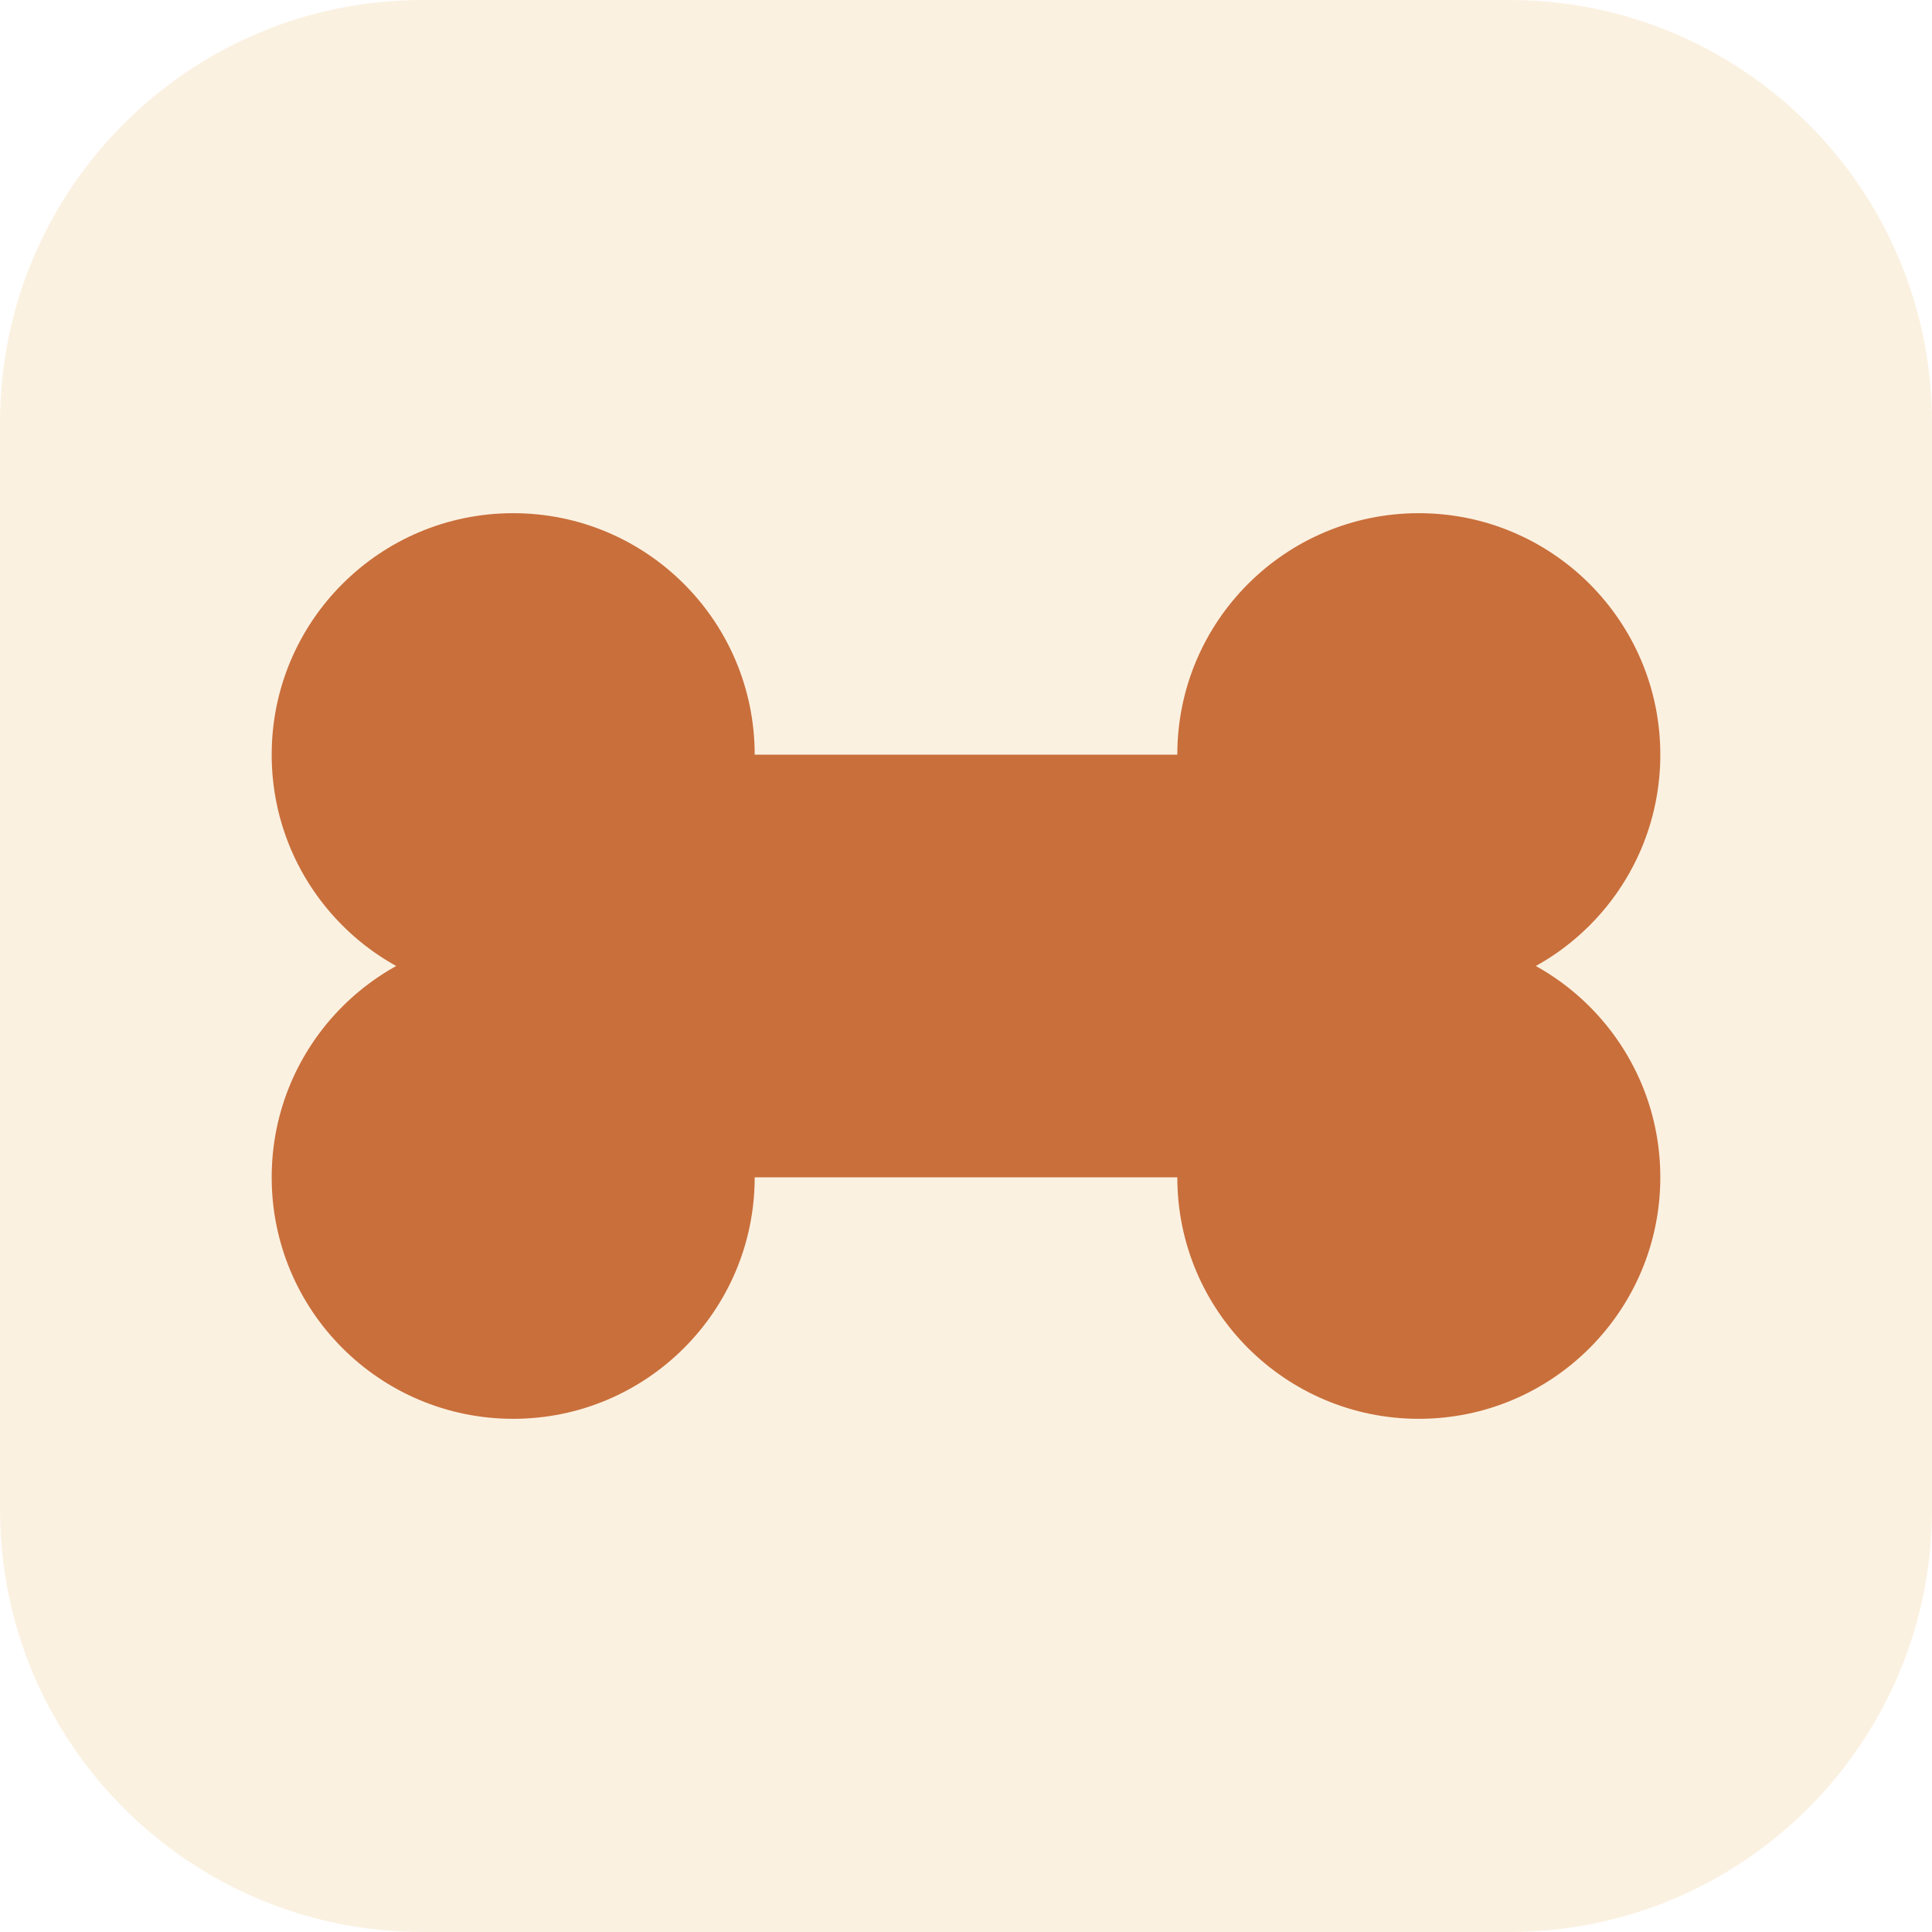
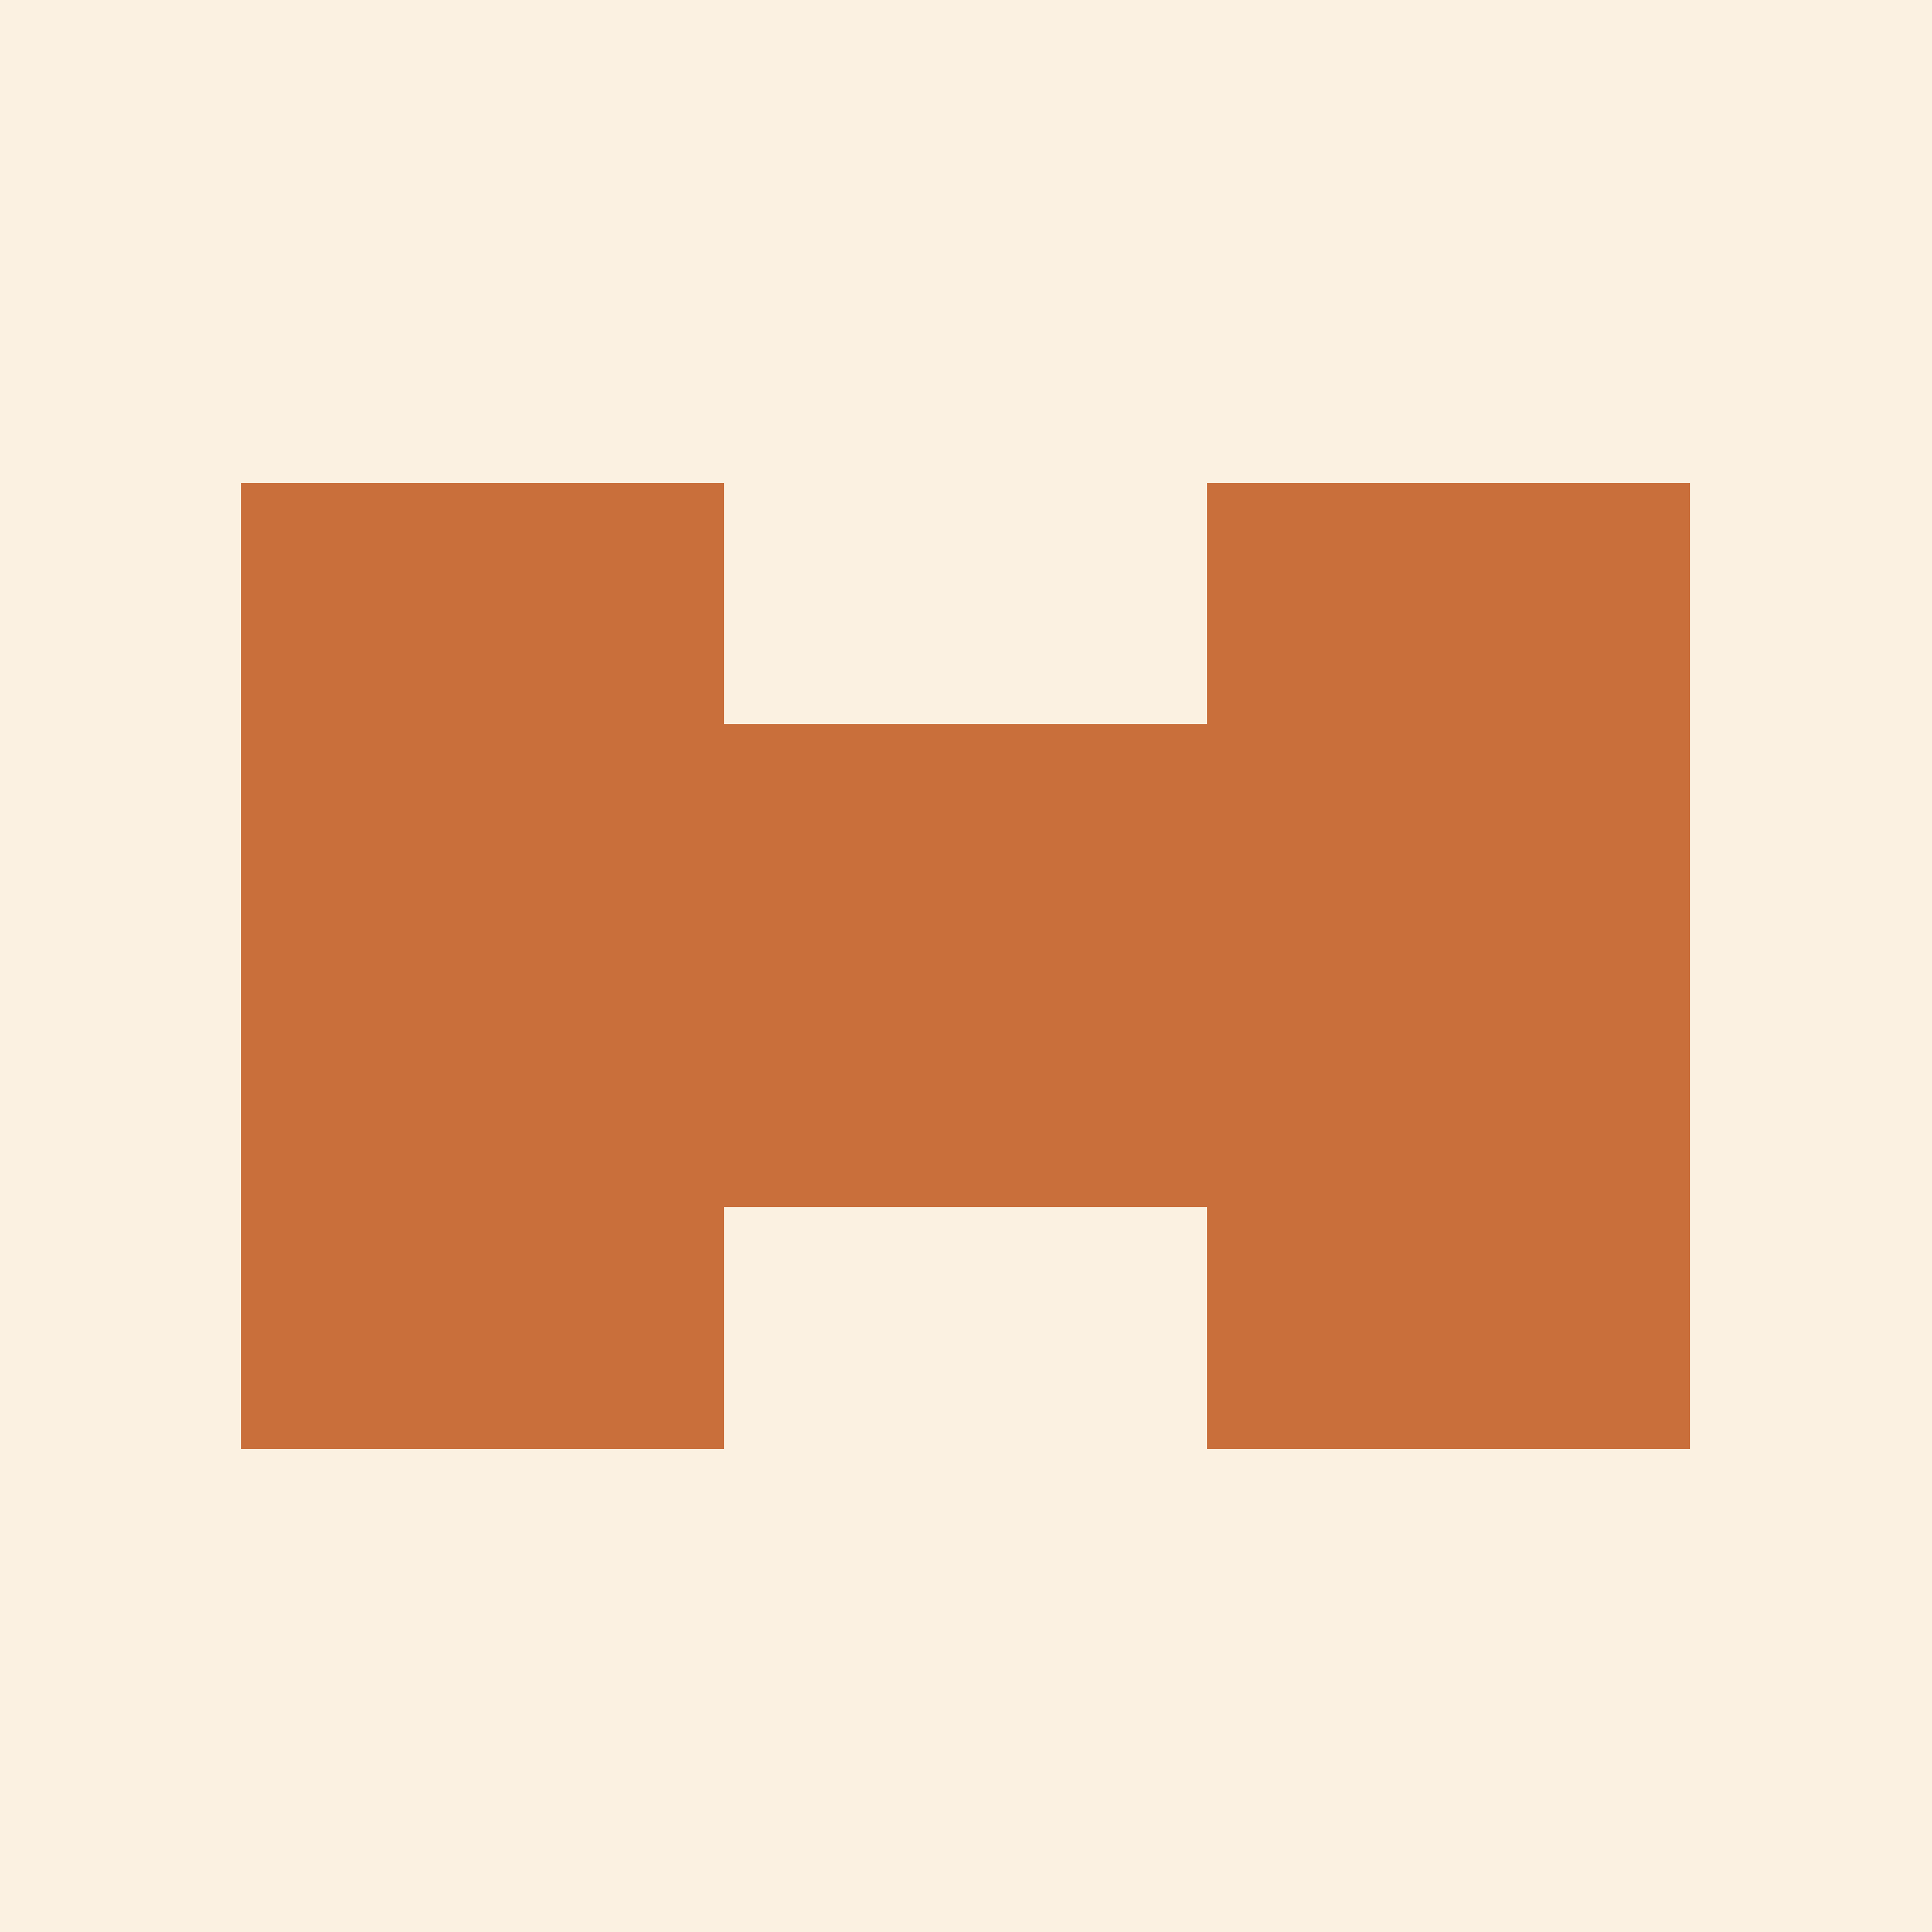
- <svg xmlns="http://www.w3.org/2000/svg" viewBox="0 0 64 64">
-   <rect width="64" height="64" rx="14" fill="#FBF1E1" />
+ <svg xmlns="http://www.w3.org/2000/svg" viewBox="0 0 16 16" shape-rendering="crispEdges">
+   <rect width="16" height="16" fill="#FBF1E1" />
  <g fill="#C96F3B">
-     <circle cx="17" cy="25" r="8" />
-     <circle cx="17" cy="39" r="8" />
-     <circle cx="47" cy="25" r="8" />
-     <circle cx="47" cy="39" r="8" />
-     <rect x="15" y="25" width="34" height="14" rx="7" />
+     <rect x="2" y="4" width="4" height="2" />
+     <rect x="10" y="4" width="4" height="2" />
+     <rect x="2" y="6" width="12" height="4" />
+     <rect x="2" y="10" width="4" height="2" />
+     <rect x="10" y="10" width="4" height="2" />
  </g>
</svg>
